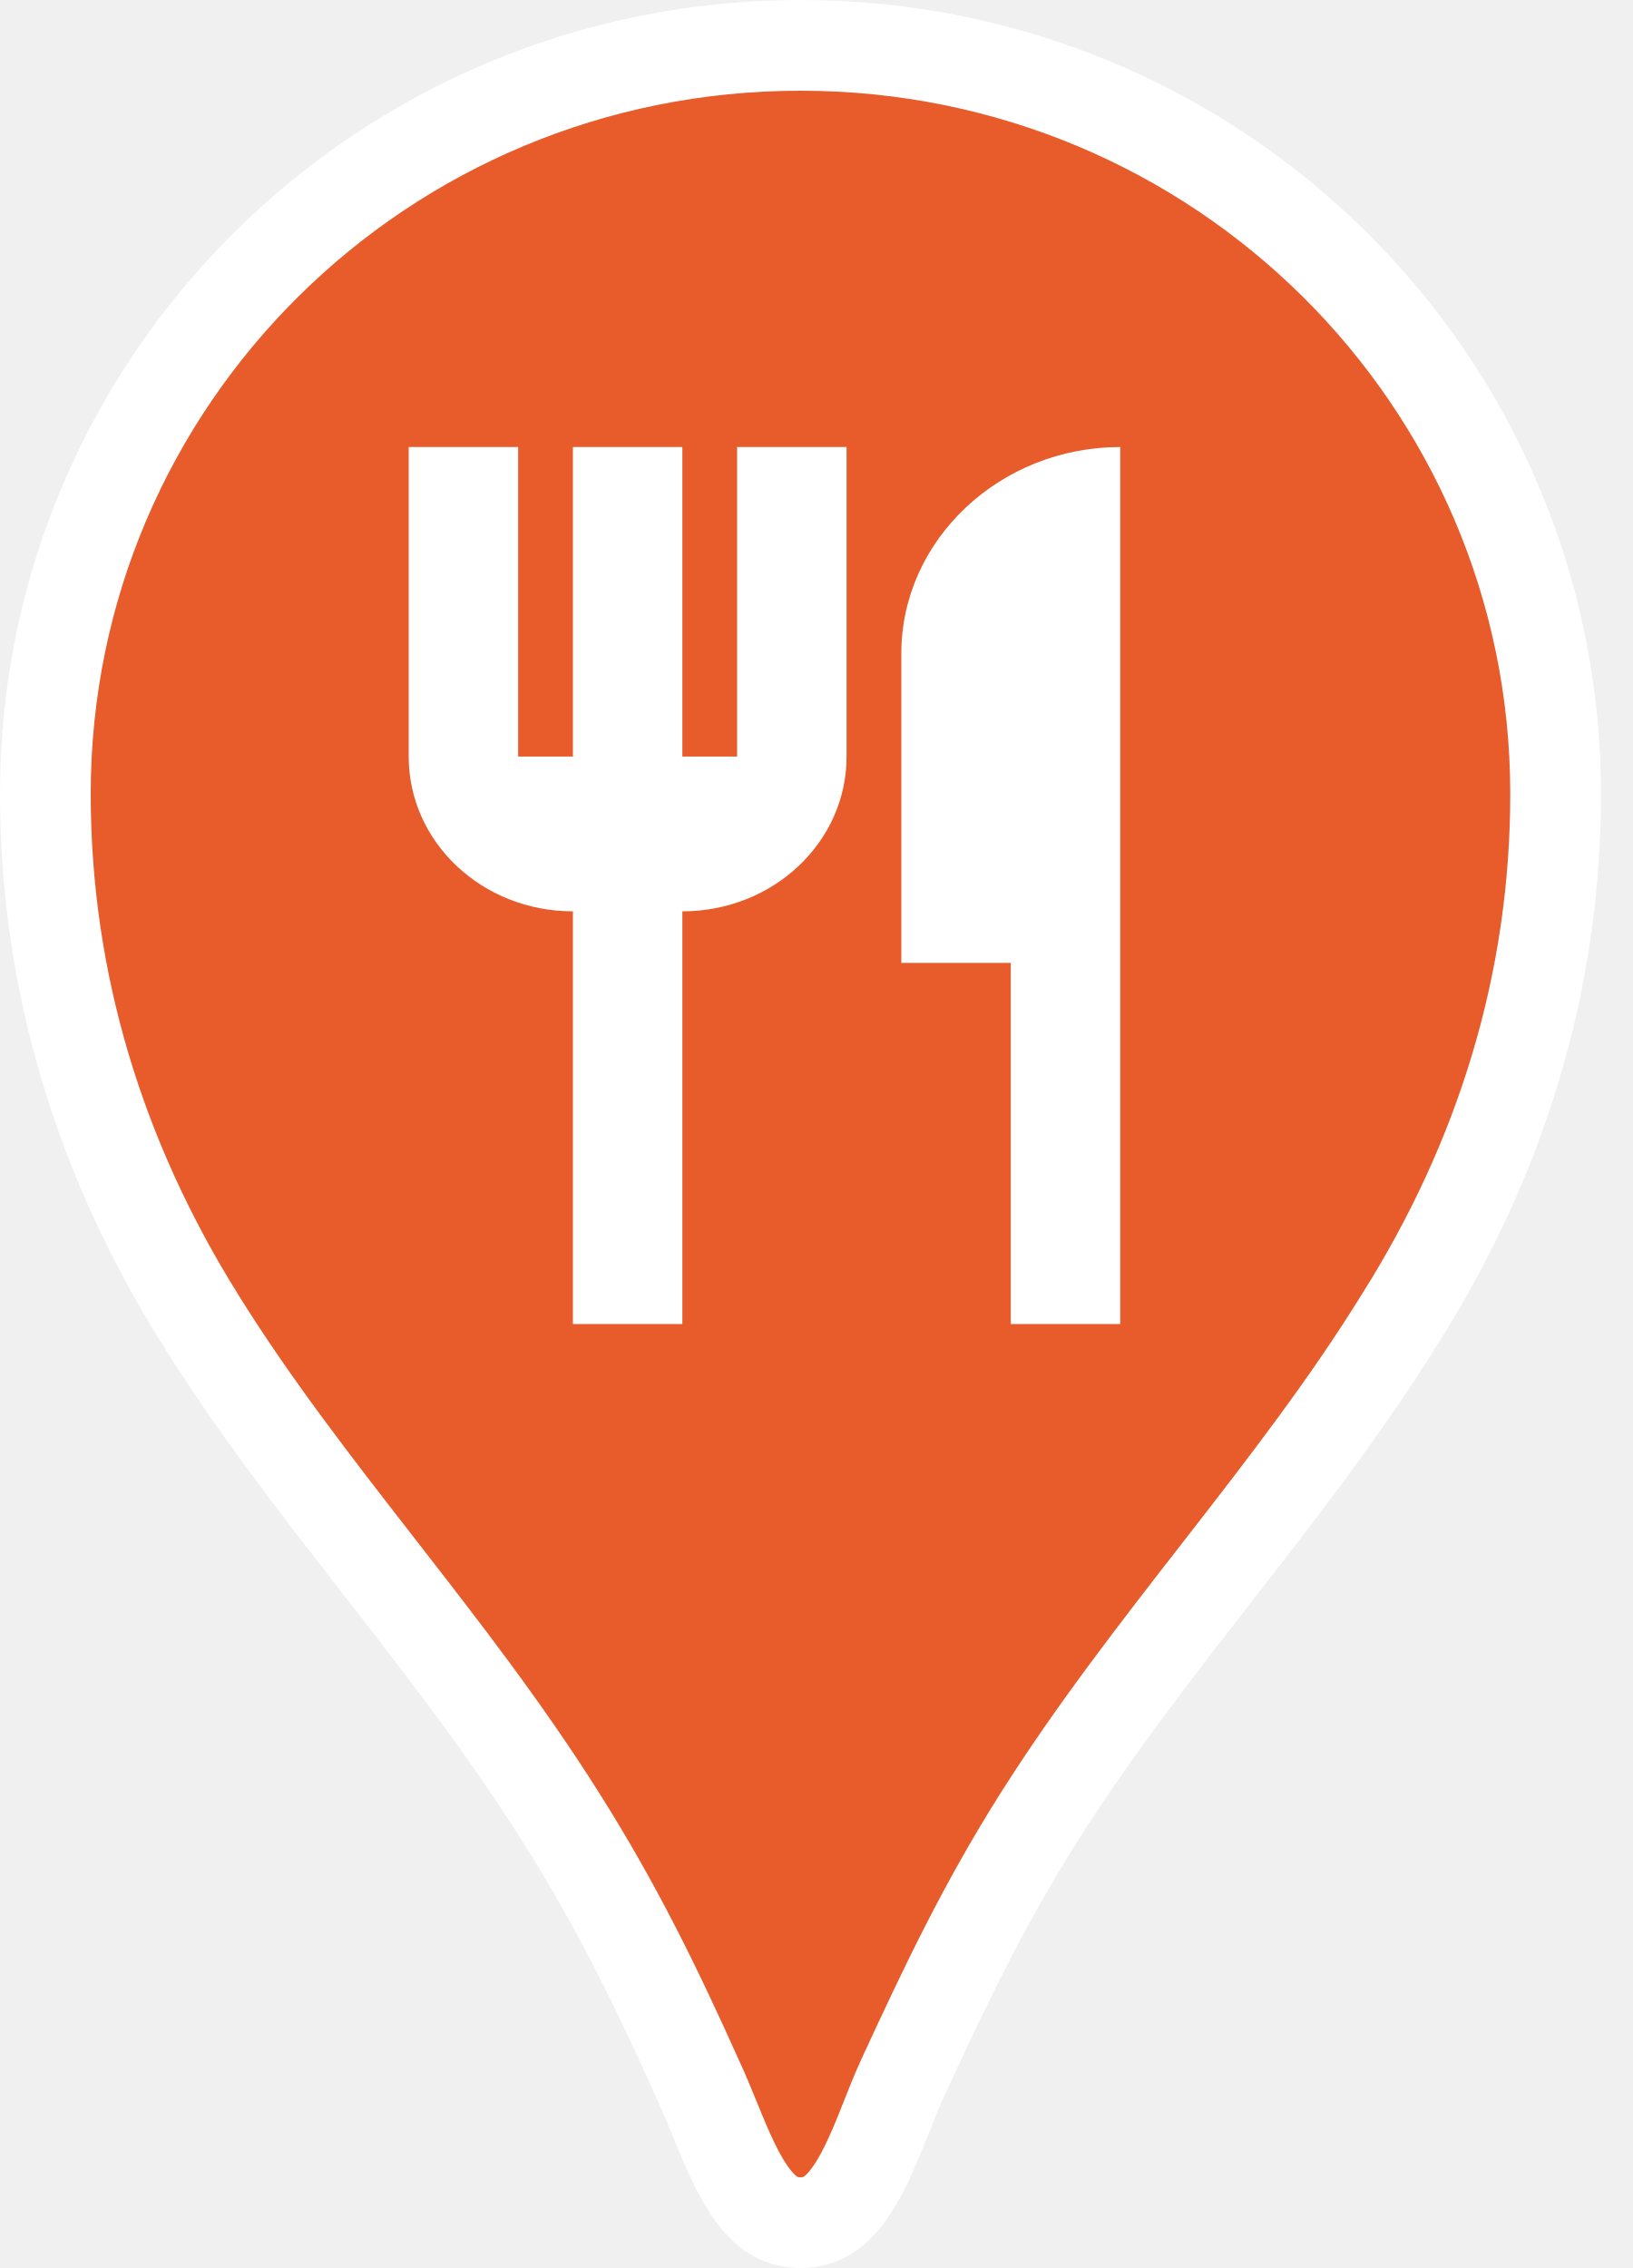
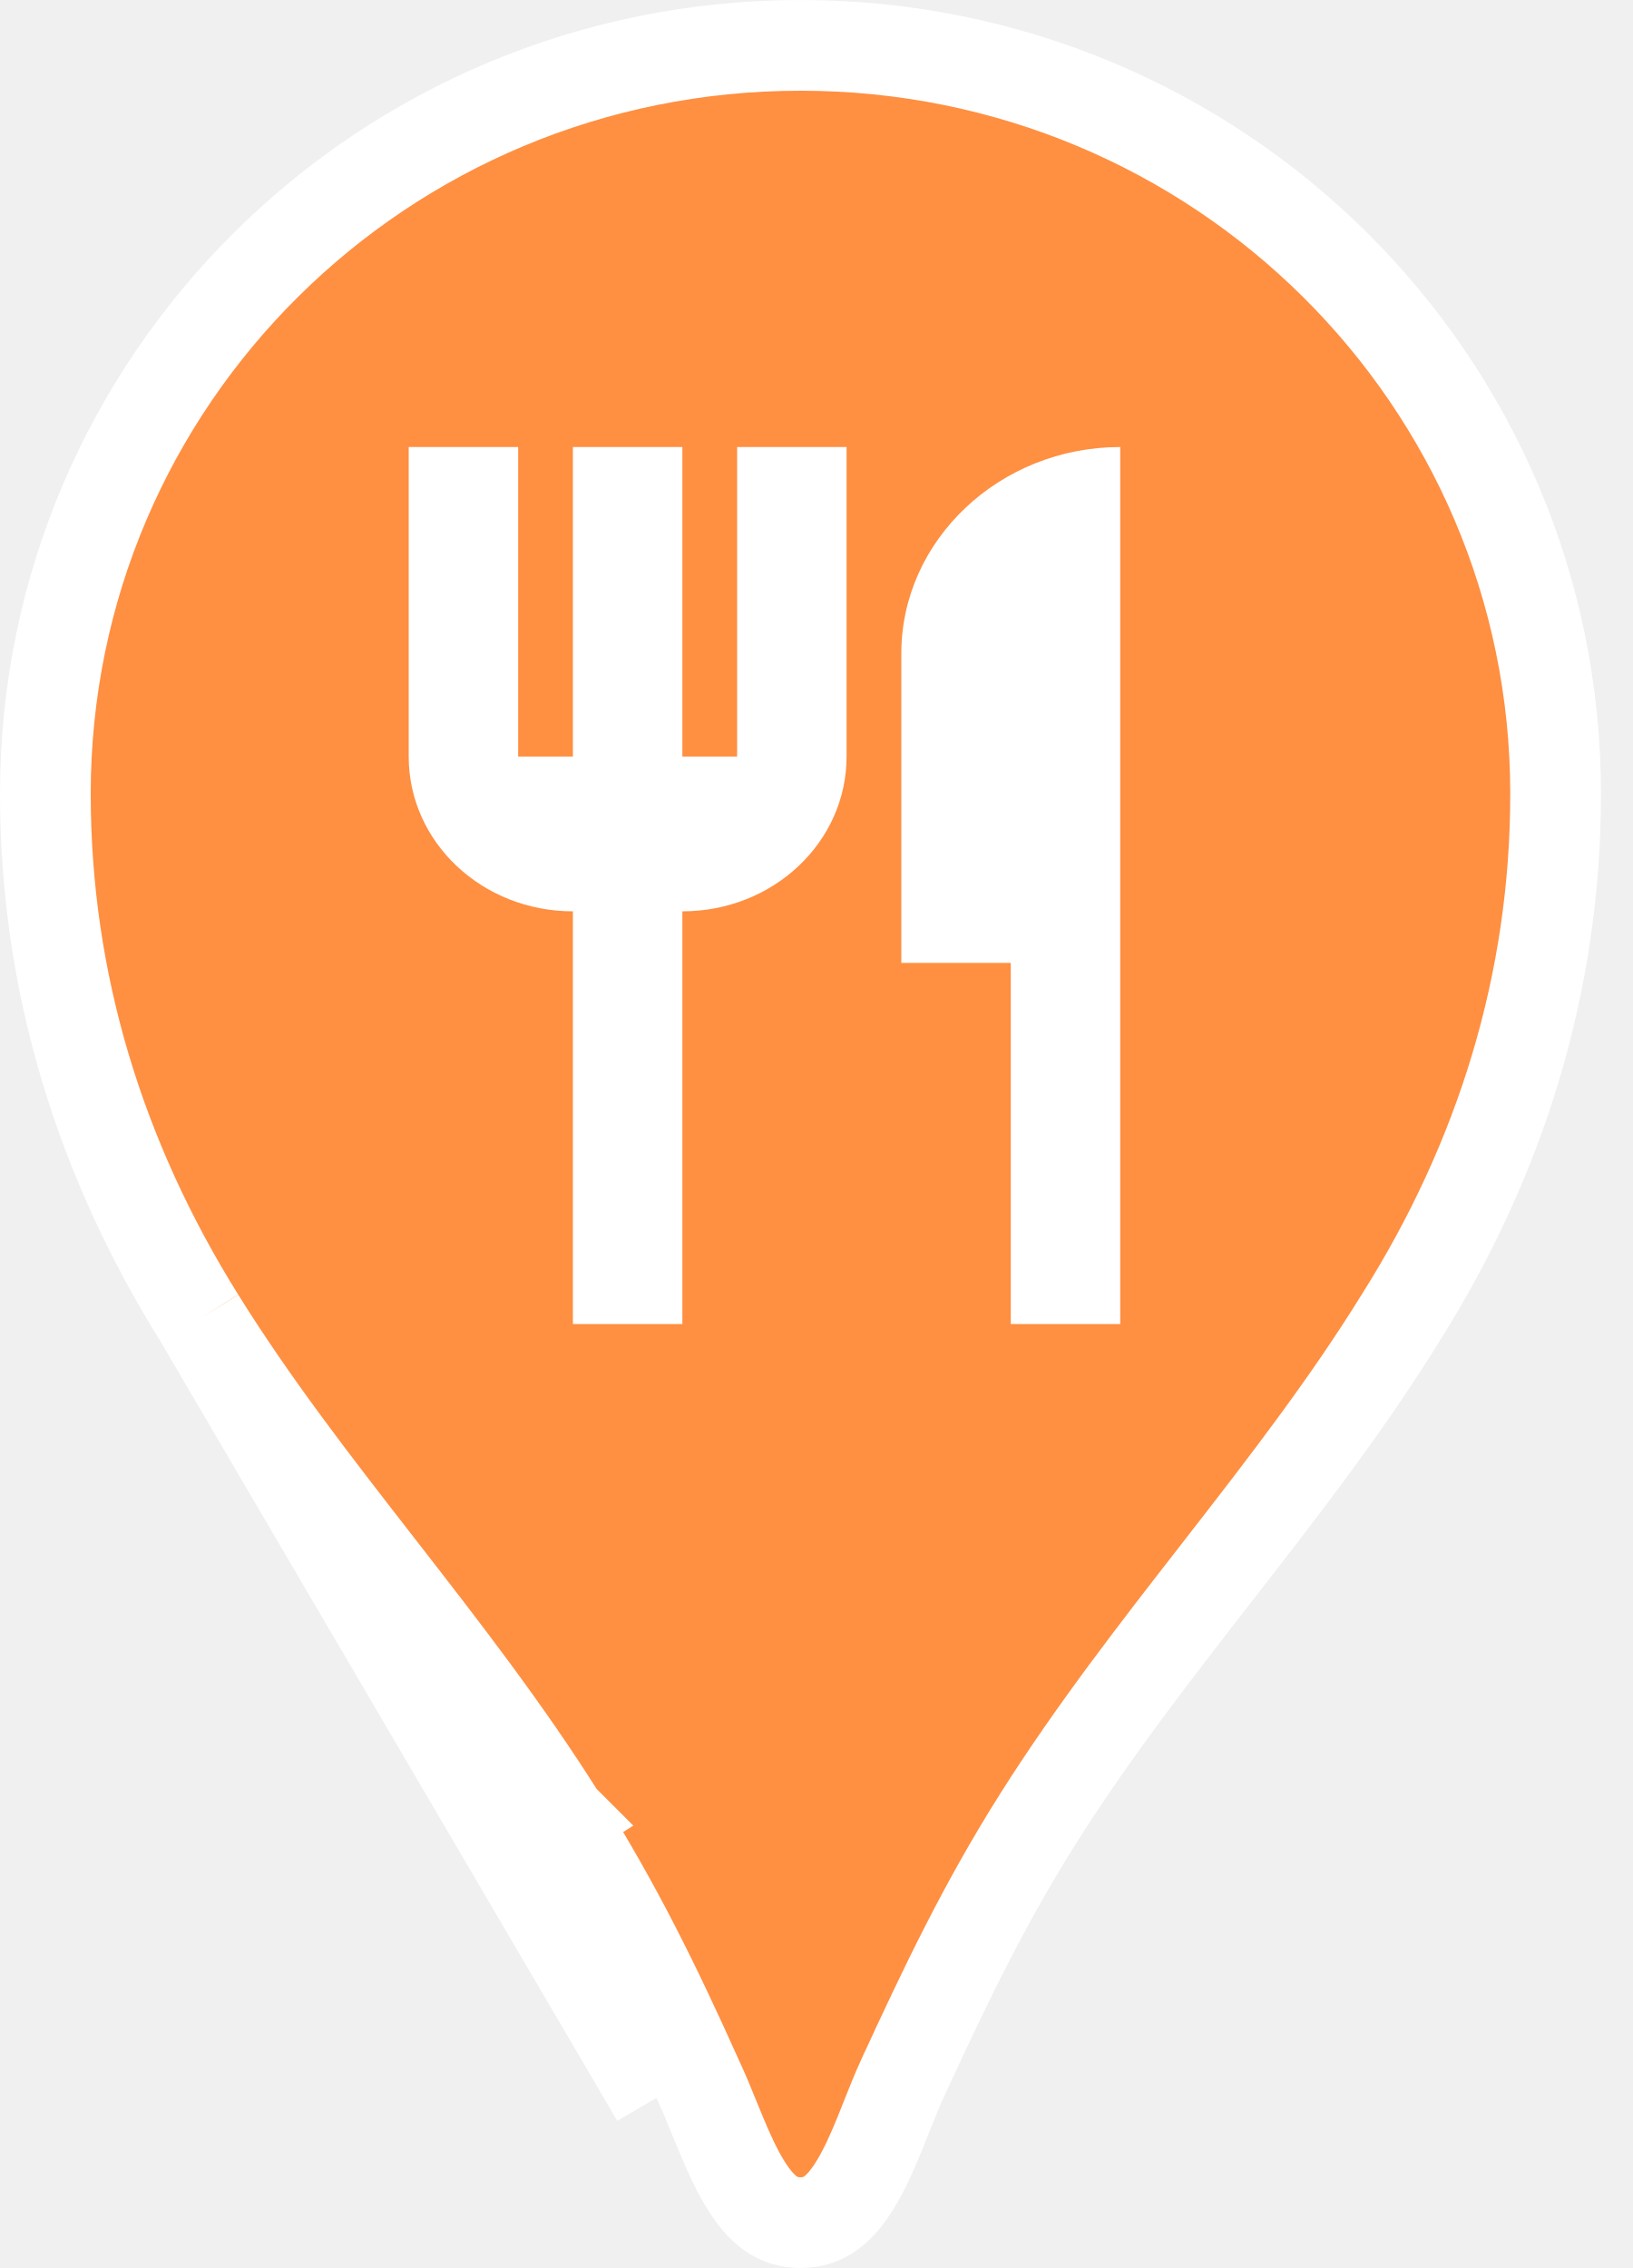
<svg xmlns="http://www.w3.org/2000/svg" width="36" height="50" viewBox="0 0 36 50" fill="none">
-   <path d="M4.404 29.072L4.403 29.07C2.2 25.542 1 21.649 1 17.5C1 8.385 8.435 1 17.647 1C26.859 1 34.294 8.385 34.294 17.5C34.294 21.648 33.094 25.54 30.869 29.066L30.869 29.066L30.864 29.074C29.698 30.959 28.345 32.713 26.951 34.505C26.909 34.559 26.868 34.612 26.826 34.666C25.482 36.394 24.106 38.163 22.903 40.065L22.902 40.066C21.68 42.001 20.825 43.803 19.89 45.832L19.889 45.833C19.77 46.094 19.648 46.401 19.533 46.69C19.485 46.811 19.439 46.929 19.394 47.039C19.229 47.443 19.065 47.811 18.876 48.126C18.503 48.746 18.142 49 17.647 49C17.152 49 16.79 48.746 16.413 48.123C16.222 47.807 16.056 47.439 15.887 47.032C15.845 46.933 15.803 46.828 15.759 46.72C15.638 46.422 15.508 46.104 15.379 45.831C14.464 43.791 13.586 41.996 12.367 40.067C11.143 38.12 9.742 36.317 8.376 34.561L8.318 34.486C6.923 32.693 5.569 30.945 4.404 29.072Z" fill="#E85B2A" stroke="white" stroke-width="2" />
-   <g clip-path="url(#clip0_6_164)">
+   <path d="M4.403 29.07L4.404 29.072C5.569 30.945 6.923 32.693 8.318 34.486L8.376 34.561C9.741 36.317 11.143 38.12 12.367 40.067M4.403 29.07L11.521 40.6M4.403 29.07C2.2 25.542 1 21.649 1 17.5C1 8.385 8.435 1 17.647 1C26.859 1 34.294 8.385 34.294 17.5C34.294 21.648 33.094 25.54 30.869 29.066L30.869 29.066L30.864 29.074C29.698 30.959 28.345 32.713 26.951 34.505C26.909 34.559 26.868 34.612 26.826 34.666C25.482 36.394 24.106 38.163 22.903 40.065L22.902 40.066C21.68 42.001 20.825 43.803 19.89 45.832L19.889 45.833C19.77 46.094 19.648 46.401 19.533 46.69C19.485 46.811 19.439 46.929 19.394 47.039C19.229 47.443 19.065 47.811 18.876 48.126C18.503 48.746 18.142 49 17.647 49C17.152 49 16.79 48.746 16.413 48.123C16.222 47.807 16.056 47.439 15.887 47.032C15.845 46.933 15.803 46.828 15.759 46.72C15.638 46.422 15.508 46.104 15.379 45.831M4.403 29.07L14.471 46.25M12.367 40.067C12.367 40.067 12.367 40.067 12.368 40.068L11.521 40.6M12.367 40.067C12.367 40.066 12.367 40.066 12.366 40.066L11.521 40.6M12.367 40.067C13.586 41.995 14.464 43.791 15.379 45.831M11.521 40.6C12.706 42.475 13.563 44.225 14.471 46.25M15.379 45.831C15.377 45.827 15.375 45.823 15.373 45.82L14.471 46.25M15.379 45.831C15.38 45.834 15.382 45.838 15.383 45.841L14.471 46.25" fill="#FF8F41" stroke="white" stroke-width="2" />
+   <g clip-path="url(#clip0_119_1492)">
    <path d="M15.043 20.091C17.046 20.091 18.663 18.567 18.663 16.679V9.855H16.25V16.679H15.043V9.855H12.63V16.679H11.423V9.855H9.01V16.679C9.01 18.567 10.627 20.091 12.63 20.091V29.189H15.043V20.091Z" fill="white" />
    <path d="M22.283 29.189H24.696V9.855C22.042 9.855 19.87 11.903 19.87 14.405V21.228H22.283V29.189Z" fill="white" />
  </g>
  <defs>
-     <clipPath id="clip0_6_164">
+     <clipPath id="clip0_119_1492">
      <rect width="15.686" height="19.334" fill="white" transform="translate(9.01007 9.85547)" />
    </clipPath>
  </defs>
</svg>
